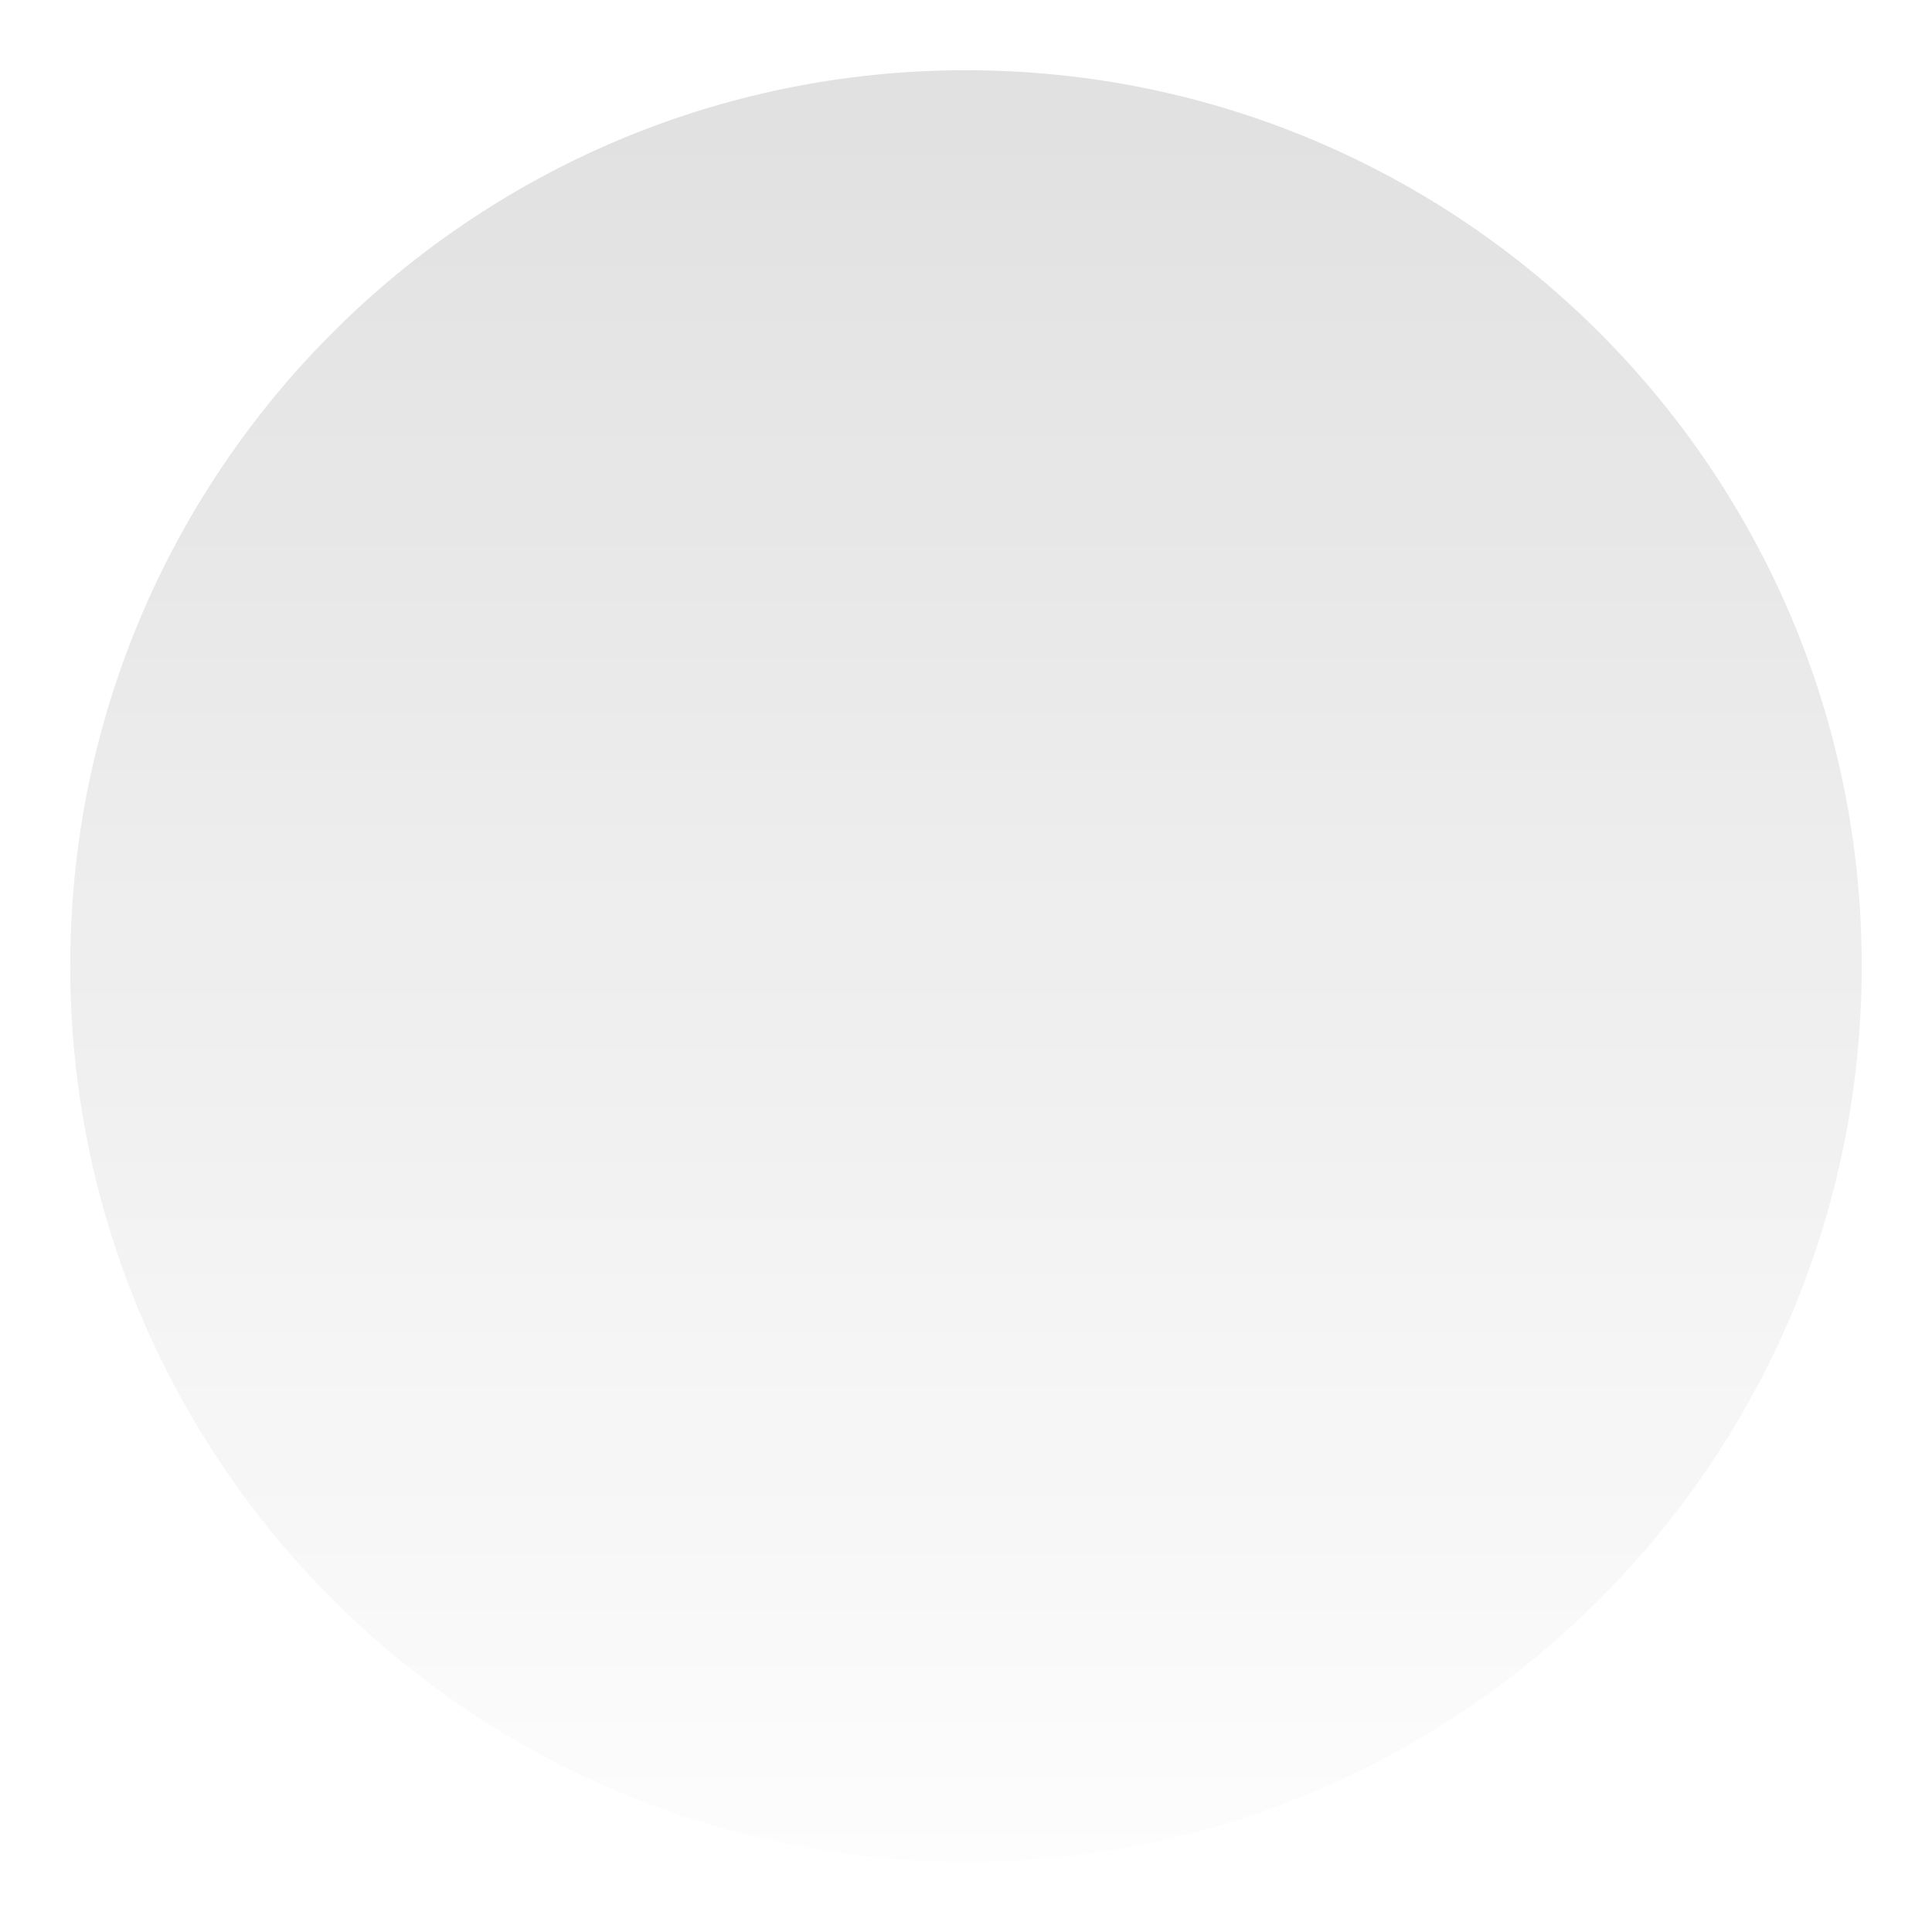
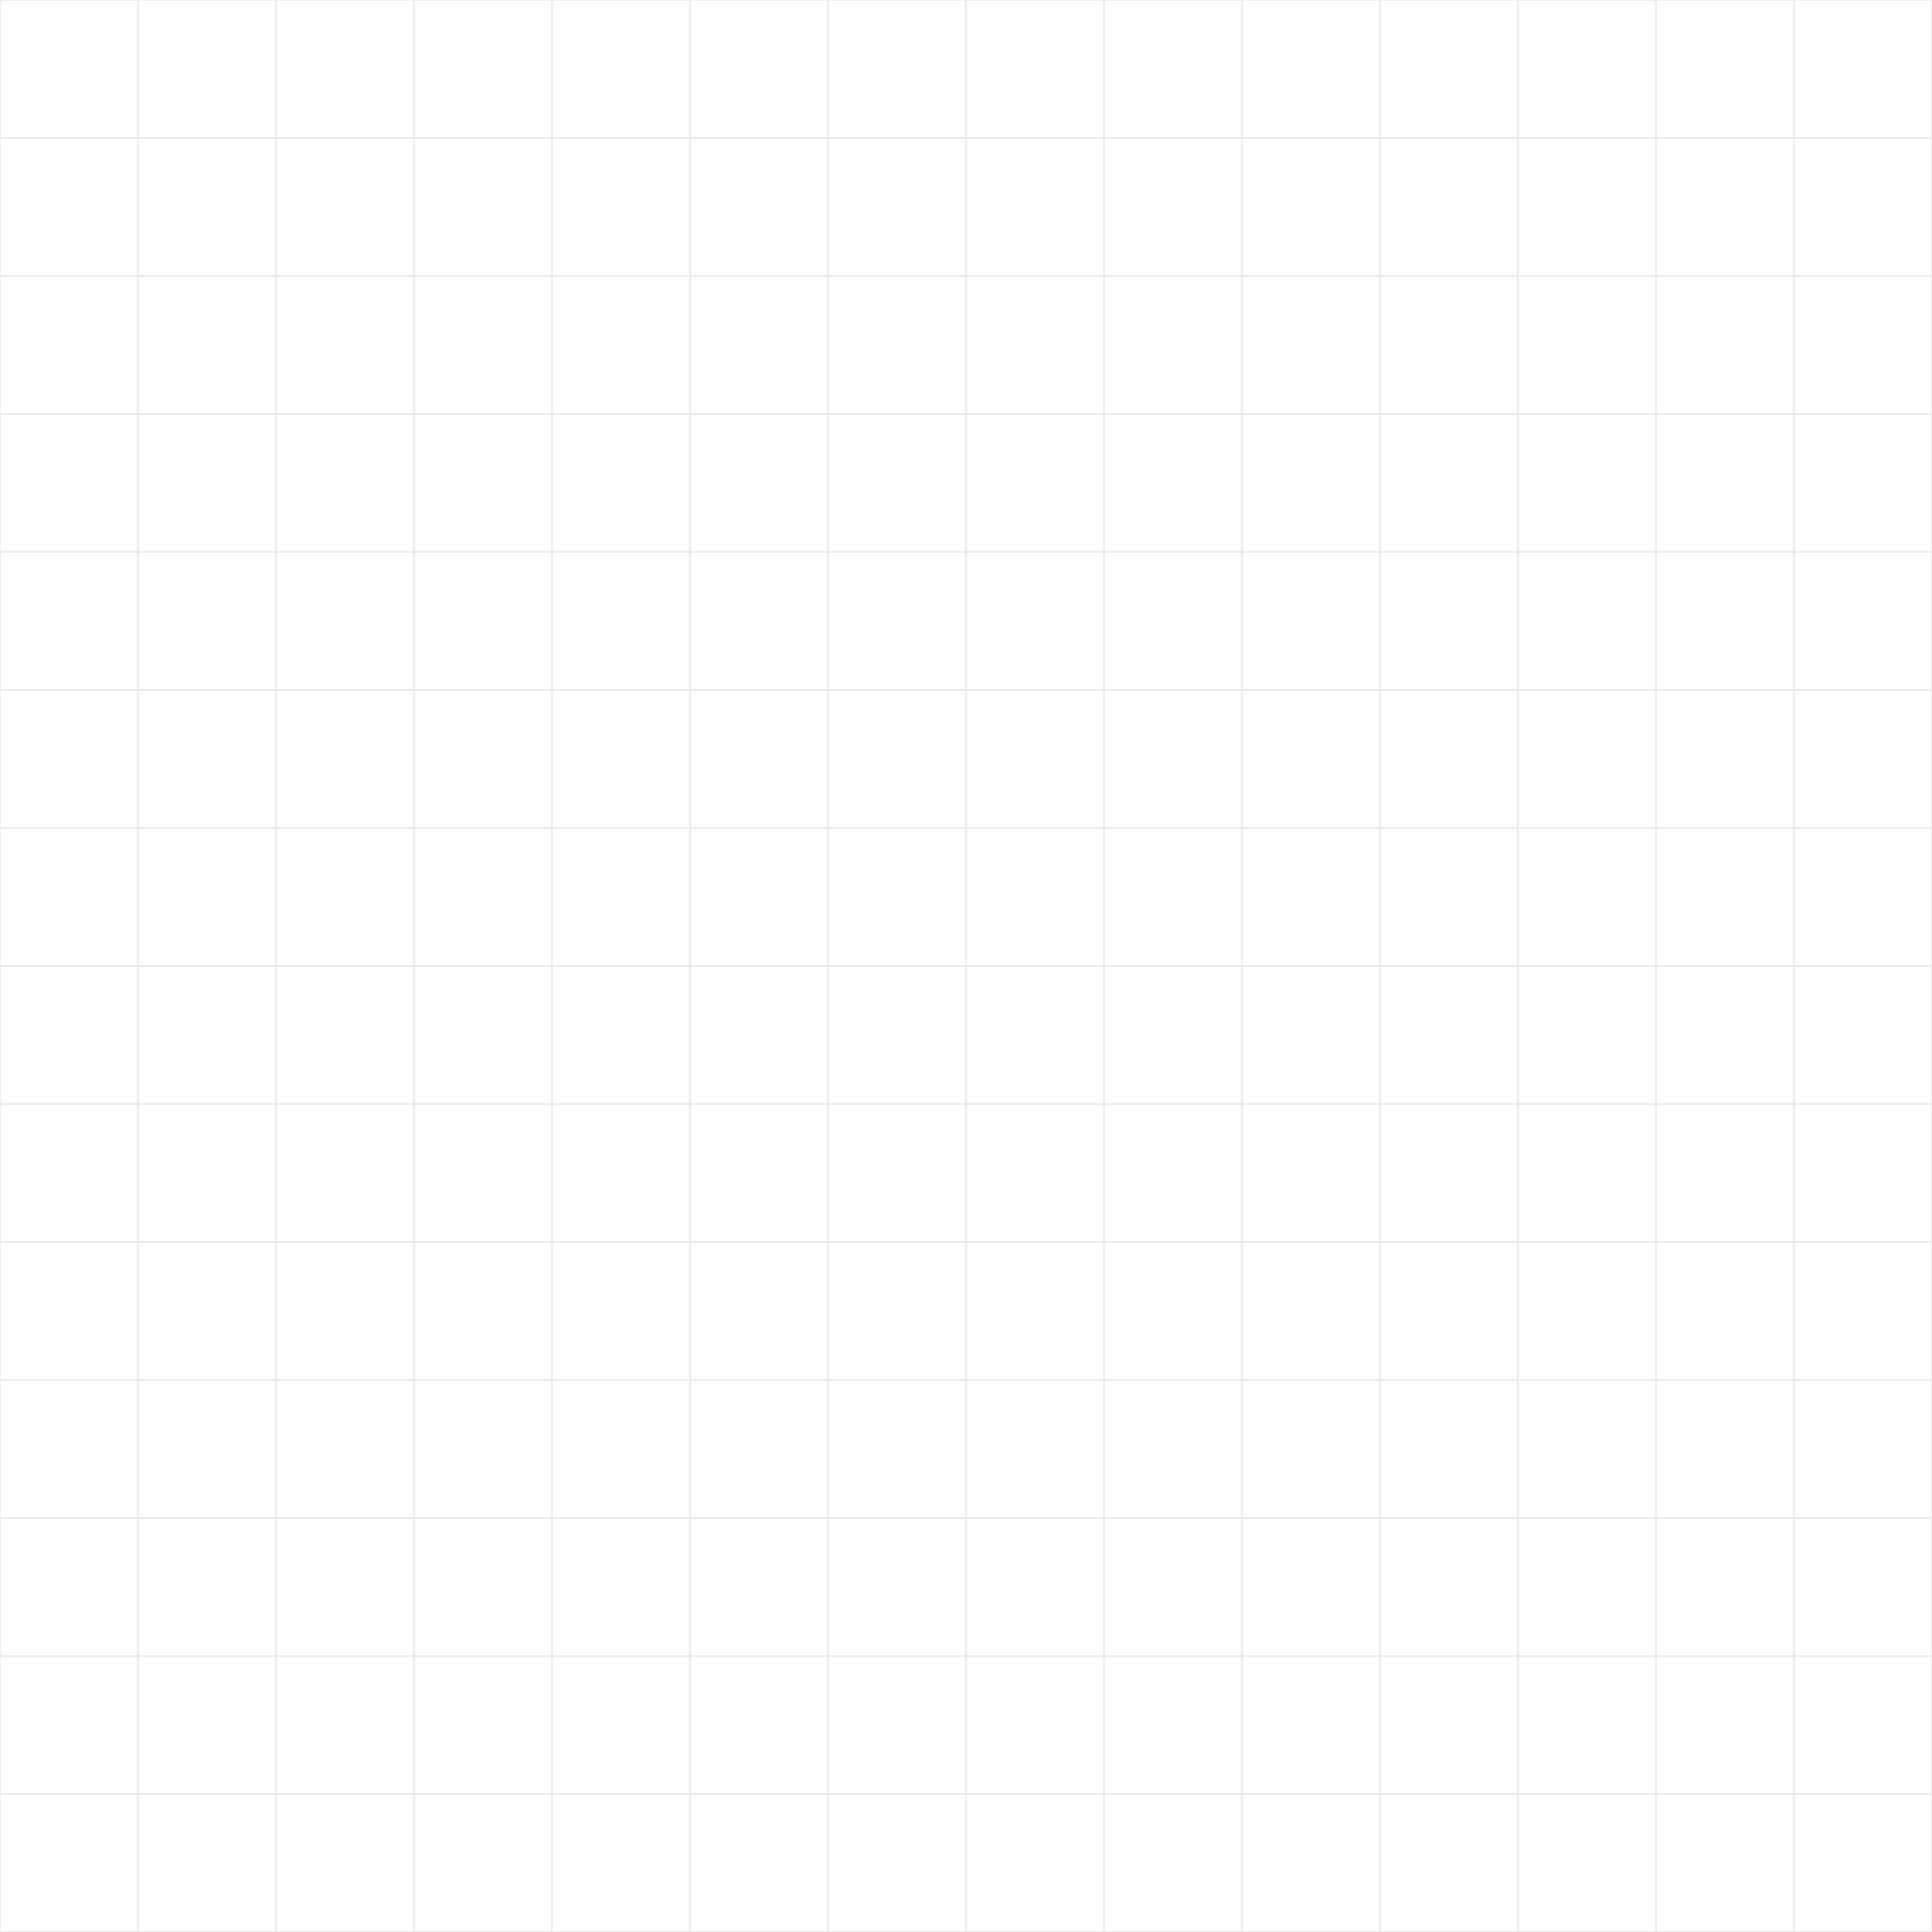
- <svg xmlns="http://www.w3.org/2000/svg" width="480" zoomAndPan="magnify" viewBox="0 0 360 360" height="480" preserveAspectRatio="xMidYMid meet" version="1.0">
-   <defs>
-     <clipPath id="59558b9727">
-       <path d="M 13.082 13.086 L 346.906 13.086 L 346.906 346.914 L 13.082 346.914 Z M 13.082 13.086 " clip-rule="nonzero" />
-     </clipPath>
-     <clipPath id="ee6c99e460">
-       <path d="M 346.906 180 C 346.906 87.816 272.18 13.086 179.996 13.086 C 87.812 13.086 13.082 87.816 13.082 180 C 13.082 272.184 87.812 346.914 179.996 346.914 C 272.18 346.914 346.906 272.184 346.906 180 Z M 346.906 180 " clip-rule="nonzero" />
-     </clipPath>
-     <linearGradient x1="-0" gradientTransform="matrix(0, 1.304007, -1.304007, 0, 346.9075, 13.08716)" y1="0" x2="256" gradientUnits="userSpaceOnUse" y2="0" id="9573c524be">
-       <stop stop-opacity="1" stop-color="rgb(88.199%, 88.199%, 88.199%)" offset="0" />
-       <stop stop-opacity="1" stop-color="rgb(88.371%, 88.371%, 88.371%)" offset="0.031" />
-       <stop stop-opacity="1" stop-color="rgb(88.715%, 88.715%, 88.715%)" offset="0.062" />
-       <stop stop-opacity="1" stop-color="rgb(89.058%, 89.058%, 89.058%)" offset="0.094" />
-       <stop stop-opacity="1" stop-color="rgb(89.401%, 89.401%, 89.401%)" offset="0.125" />
-       <stop stop-opacity="1" stop-color="rgb(89.746%, 89.746%, 89.746%)" offset="0.156" />
-       <stop stop-opacity="1" stop-color="rgb(90.089%, 90.089%, 90.089%)" offset="0.188" />
-       <stop stop-opacity="1" stop-color="rgb(90.433%, 90.433%, 90.433%)" offset="0.219" />
-       <stop stop-opacity="1" stop-color="rgb(90.776%, 90.776%, 90.776%)" offset="0.25" />
-       <stop stop-opacity="1" stop-color="rgb(91.121%, 91.121%, 91.121%)" offset="0.281" />
-       <stop stop-opacity="1" stop-color="rgb(91.464%, 91.464%, 91.464%)" offset="0.312" />
-       <stop stop-opacity="1" stop-color="rgb(91.808%, 91.808%, 91.808%)" offset="0.344" />
-       <stop stop-opacity="1" stop-color="rgb(92.152%, 92.152%, 92.152%)" offset="0.375" />
-       <stop stop-opacity="1" stop-color="rgb(92.496%, 92.496%, 92.496%)" offset="0.406" />
-       <stop stop-opacity="1" stop-color="rgb(92.839%, 92.839%, 92.839%)" offset="0.438" />
-       <stop stop-opacity="1" stop-color="rgb(93.182%, 93.182%, 93.182%)" offset="0.469" />
-       <stop stop-opacity="1" stop-color="rgb(93.527%, 93.527%, 93.527%)" offset="0.5" />
-       <stop stop-opacity="1" stop-color="rgb(93.871%, 93.871%, 93.871%)" offset="0.531" />
-       <stop stop-opacity="1" stop-color="rgb(94.214%, 94.214%, 94.214%)" offset="0.562" />
-       <stop stop-opacity="1" stop-color="rgb(94.559%, 94.559%, 94.559%)" offset="0.594" />
-       <stop stop-opacity="1" stop-color="rgb(94.902%, 94.902%, 94.902%)" offset="0.625" />
-       <stop stop-opacity="1" stop-color="rgb(95.245%, 95.245%, 95.245%)" offset="0.656" />
-       <stop stop-opacity="1" stop-color="rgb(95.589%, 95.589%, 95.589%)" offset="0.688" />
-       <stop stop-opacity="1" stop-color="rgb(95.934%, 95.934%, 95.934%)" offset="0.719" />
-       <stop stop-opacity="1" stop-color="rgb(96.277%, 96.277%, 96.277%)" offset="0.75" />
-       <stop stop-opacity="1" stop-color="rgb(96.62%, 96.62%, 96.62%)" offset="0.781" />
-       <stop stop-opacity="1" stop-color="rgb(96.965%, 96.965%, 96.965%)" offset="0.812" />
-       <stop stop-opacity="1" stop-color="rgb(97.308%, 97.308%, 97.308%)" offset="0.844" />
-       <stop stop-opacity="1" stop-color="rgb(97.652%, 97.652%, 97.652%)" offset="0.875" />
-       <stop stop-opacity="1" stop-color="rgb(97.995%, 97.995%, 97.995%)" offset="0.906" />
-       <stop stop-opacity="1" stop-color="rgb(98.34%, 98.34%, 98.34%)" offset="0.938" />
-       <stop stop-opacity="1" stop-color="rgb(98.683%, 98.683%, 98.683%)" offset="0.969" />
-       <stop stop-opacity="1" stop-color="rgb(99.026%, 99.026%, 99.026%)" offset="1" />
-     </linearGradient>
-   </defs>
-   <g clip-path="url(#59558b9727)">
-     <g clip-path="url(#ee6c99e460)">
-       <path fill="url(#9573c524be)" d="M 346.906 13.086 L 13.082 13.086 L 13.082 346.914 L 346.906 346.914 Z M 346.906 13.086 " fill-rule="nonzero" />
-     </g>
+ <svg xmlns="http://www.w3.org/2000/svg" version="1.1" viewBox="0 0 800 800" opacity="1" width="800" height="800">
+   <g stroke-width="0.5" stroke="hsla(0, 0%, 91%, 1.00)" fill="none">
+     <rect width="57.143" height="57.143" x="0" y="0" />
+     <rect width="57.143" height="57.143" x="57.143" y="0" />
+     <rect width="57.143" height="57.143" x="114.286" y="0" />
+     <rect width="57.143" height="57.143" x="171.429" y="0" />
+     <rect width="57.143" height="57.143" x="228.571" y="0" />
+     <rect width="57.143" height="57.143" x="285.714" y="0" />
+     <rect width="57.143" height="57.143" x="342.857" y="0" />
+     <rect width="57.143" height="57.143" x="400" y="0" />
+     <rect width="57.143" height="57.143" x="457.143" y="0" />
+     <rect width="57.143" height="57.143" x="514.286" y="0" />
+     <rect width="57.143" height="57.143" x="571.429" y="0" />
+     <rect width="57.143" height="57.143" x="628.571" y="0" />
+     <rect width="57.143" height="57.143" x="685.714" y="0" />
+     <rect width="57.143" height="57.143" x="742.857" y="0" />
+     <rect width="57.143" height="57.143" x="800" y="0" />
+     <rect width="57.143" height="57.143" x="0" y="57.143" />
+     <rect width="57.143" height="57.143" x="57.143" y="57.143" />
+     <rect width="57.143" height="57.143" x="114.286" y="57.143" />
+     <rect width="57.143" height="57.143" x="171.429" y="57.143" />
+     <rect width="57.143" height="57.143" x="228.571" y="57.143" />
+     <rect width="57.143" height="57.143" x="285.714" y="57.143" />
+     <rect width="57.143" height="57.143" x="342.857" y="57.143" />
+     <rect width="57.143" height="57.143" x="400" y="57.143" />
+     <rect width="57.143" height="57.143" x="457.143" y="57.143" />
+     <rect width="57.143" height="57.143" x="514.286" y="57.143" />
+     <rect width="57.143" height="57.143" x="571.429" y="57.143" />
+     <rect width="57.143" height="57.143" x="628.571" y="57.143" />
+     <rect width="57.143" height="57.143" x="685.714" y="57.143" />
+     <rect width="57.143" height="57.143" x="742.857" y="57.143" />
+     <rect width="57.143" height="57.143" x="800" y="57.143" />
+     <rect width="57.143" height="57.143" x="0" y="114.286" />
+     <rect width="57.143" height="57.143" x="57.143" y="114.286" />
+     <rect width="57.143" height="57.143" x="114.286" y="114.286" />
+     <rect width="57.143" height="57.143" x="171.429" y="114.286" />
+     <rect width="57.143" height="57.143" x="228.571" y="114.286" />
+     <rect width="57.143" height="57.143" x="285.714" y="114.286" />
+     <rect width="57.143" height="57.143" x="342.857" y="114.286" />
+     <rect width="57.143" height="57.143" x="400" y="114.286" />
+     <rect width="57.143" height="57.143" x="457.143" y="114.286" />
+     <rect width="57.143" height="57.143" x="514.286" y="114.286" />
+     <rect width="57.143" height="57.143" x="571.429" y="114.286" />
+     <rect width="57.143" height="57.143" x="628.571" y="114.286" />
+     <rect width="57.143" height="57.143" x="685.714" y="114.286" />
+     <rect width="57.143" height="57.143" x="742.857" y="114.286" />
+     <rect width="57.143" height="57.143" x="800" y="114.286" />
+     <rect width="57.143" height="57.143" x="0" y="171.429" />
+     <rect width="57.143" height="57.143" x="57.143" y="171.429" />
+     <rect width="57.143" height="57.143" x="114.286" y="171.429" />
+     <rect width="57.143" height="57.143" x="171.429" y="171.429" />
+     <rect width="57.143" height="57.143" x="228.571" y="171.429" />
+     <rect width="57.143" height="57.143" x="285.714" y="171.429" />
+     <rect width="57.143" height="57.143" x="342.857" y="171.429" />
+     <rect width="57.143" height="57.143" x="400" y="171.429" />
+     <rect width="57.143" height="57.143" x="457.143" y="171.429" />
+     <rect width="57.143" height="57.143" x="514.286" y="171.429" />
+     <rect width="57.143" height="57.143" x="571.429" y="171.429" />
+     <rect width="57.143" height="57.143" x="628.571" y="171.429" />
+     <rect width="57.143" height="57.143" x="685.714" y="171.429" />
+     <rect width="57.143" height="57.143" x="742.857" y="171.429" />
+     <rect width="57.143" height="57.143" x="800" y="171.429" />
+     <rect width="57.143" height="57.143" x="0" y="228.571" />
+     <rect width="57.143" height="57.143" x="57.143" y="228.571" />
+     <rect width="57.143" height="57.143" x="114.286" y="228.571" />
+     <rect width="57.143" height="57.143" x="171.429" y="228.571" />
+     <rect width="57.143" height="57.143" x="228.571" y="228.571" />
+     <rect width="57.143" height="57.143" x="285.714" y="228.571" />
+     <rect width="57.143" height="57.143" x="342.857" y="228.571" />
+     <rect width="57.143" height="57.143" x="400" y="228.571" />
+     <rect width="57.143" height="57.143" x="457.143" y="228.571" />
+     <rect width="57.143" height="57.143" x="514.286" y="228.571" />
+     <rect width="57.143" height="57.143" x="571.429" y="228.571" />
+     <rect width="57.143" height="57.143" x="628.571" y="228.571" />
+     <rect width="57.143" height="57.143" x="685.714" y="228.571" />
+     <rect width="57.143" height="57.143" x="742.857" y="228.571" />
+     <rect width="57.143" height="57.143" x="800" y="228.571" />
+     <rect width="57.143" height="57.143" x="0" y="285.714" />
+     <rect width="57.143" height="57.143" x="57.143" y="285.714" />
+     <rect width="57.143" height="57.143" x="114.286" y="285.714" />
+     <rect width="57.143" height="57.143" x="171.429" y="285.714" />
+     <rect width="57.143" height="57.143" x="228.571" y="285.714" />
+     <rect width="57.143" height="57.143" x="285.714" y="285.714" />
+     <rect width="57.143" height="57.143" x="342.857" y="285.714" />
+     <rect width="57.143" height="57.143" x="400" y="285.714" />
+     <rect width="57.143" height="57.143" x="457.143" y="285.714" />
+     <rect width="57.143" height="57.143" x="514.286" y="285.714" />
+     <rect width="57.143" height="57.143" x="571.429" y="285.714" />
+     <rect width="57.143" height="57.143" x="628.571" y="285.714" />
+     <rect width="57.143" height="57.143" x="685.714" y="285.714" />
+     <rect width="57.143" height="57.143" x="742.857" y="285.714" />
+     <rect width="57.143" height="57.143" x="800" y="285.714" />
+     <rect width="57.143" height="57.143" x="0" y="342.857" />
+     <rect width="57.143" height="57.143" x="57.143" y="342.857" />
+     <rect width="57.143" height="57.143" x="114.286" y="342.857" />
+     <rect width="57.143" height="57.143" x="171.429" y="342.857" />
+     <rect width="57.143" height="57.143" x="228.571" y="342.857" />
+     <rect width="57.143" height="57.143" x="285.714" y="342.857" />
+     <rect width="57.143" height="57.143" x="342.857" y="342.857" />
+     <rect width="57.143" height="57.143" x="400" y="342.857" />
+     <rect width="57.143" height="57.143" x="457.143" y="342.857" />
+     <rect width="57.143" height="57.143" x="514.286" y="342.857" />
+     <rect width="57.143" height="57.143" x="571.429" y="342.857" />
+     <rect width="57.143" height="57.143" x="628.571" y="342.857" />
+     <rect width="57.143" height="57.143" x="685.714" y="342.857" />
+     <rect width="57.143" height="57.143" x="742.857" y="342.857" />
+     <rect width="57.143" height="57.143" x="800" y="342.857" />
+     <rect width="57.143" height="57.143" x="0" y="400" />
+     <rect width="57.143" height="57.143" x="57.143" y="400" />
+     <rect width="57.143" height="57.143" x="114.286" y="400" />
+     <rect width="57.143" height="57.143" x="171.429" y="400" />
+     <rect width="57.143" height="57.143" x="228.571" y="400" />
+     <rect width="57.143" height="57.143" x="285.714" y="400" />
+     <rect width="57.143" height="57.143" x="342.857" y="400" />
+     <rect width="57.143" height="57.143" x="400" y="400" />
+     <rect width="57.143" height="57.143" x="457.143" y="400" />
+     <rect width="57.143" height="57.143" x="514.286" y="400" />
+     <rect width="57.143" height="57.143" x="571.429" y="400" />
+     <rect width="57.143" height="57.143" x="628.571" y="400" />
+     <rect width="57.143" height="57.143" x="685.714" y="400" />
+     <rect width="57.143" height="57.143" x="742.857" y="400" />
+     <rect width="57.143" height="57.143" x="800" y="400" />
+     <rect width="57.143" height="57.143" x="0" y="457.143" />
+     <rect width="57.143" height="57.143" x="57.143" y="457.143" />
+     <rect width="57.143" height="57.143" x="114.286" y="457.143" />
+     <rect width="57.143" height="57.143" x="171.429" y="457.143" />
+     <rect width="57.143" height="57.143" x="228.571" y="457.143" />
+     <rect width="57.143" height="57.143" x="285.714" y="457.143" />
+     <rect width="57.143" height="57.143" x="342.857" y="457.143" />
+     <rect width="57.143" height="57.143" x="400" y="457.143" />
+     <rect width="57.143" height="57.143" x="457.143" y="457.143" />
+     <rect width="57.143" height="57.143" x="514.286" y="457.143" />
+     <rect width="57.143" height="57.143" x="571.429" y="457.143" />
+     <rect width="57.143" height="57.143" x="628.571" y="457.143" />
+     <rect width="57.143" height="57.143" x="685.714" y="457.143" />
+     <rect width="57.143" height="57.143" x="742.857" y="457.143" />
+     <rect width="57.143" height="57.143" x="800" y="457.143" />
+     <rect width="57.143" height="57.143" x="0" y="514.286" />
+     <rect width="57.143" height="57.143" x="57.143" y="514.286" />
+     <rect width="57.143" height="57.143" x="114.286" y="514.286" />
+     <rect width="57.143" height="57.143" x="171.429" y="514.286" />
+     <rect width="57.143" height="57.143" x="228.571" y="514.286" />
+     <rect width="57.143" height="57.143" x="285.714" y="514.286" />
+     <rect width="57.143" height="57.143" x="342.857" y="514.286" />
+     <rect width="57.143" height="57.143" x="400" y="514.286" />
+     <rect width="57.143" height="57.143" x="457.143" y="514.286" />
+     <rect width="57.143" height="57.143" x="514.286" y="514.286" />
+     <rect width="57.143" height="57.143" x="571.429" y="514.286" />
+     <rect width="57.143" height="57.143" x="628.571" y="514.286" />
+     <rect width="57.143" height="57.143" x="685.714" y="514.286" />
+     <rect width="57.143" height="57.143" x="742.857" y="514.286" />
+     <rect width="57.143" height="57.143" x="800" y="514.286" />
+     <rect width="57.143" height="57.143" x="0" y="571.429" />
+     <rect width="57.143" height="57.143" x="57.143" y="571.429" />
+     <rect width="57.143" height="57.143" x="114.286" y="571.429" />
+     <rect width="57.143" height="57.143" x="171.429" y="571.429" />
+     <rect width="57.143" height="57.143" x="228.571" y="571.429" />
+     <rect width="57.143" height="57.143" x="285.714" y="571.429" />
+     <rect width="57.143" height="57.143" x="342.857" y="571.429" />
+     <rect width="57.143" height="57.143" x="400" y="571.429" />
+     <rect width="57.143" height="57.143" x="457.143" y="571.429" />
+     <rect width="57.143" height="57.143" x="514.286" y="571.429" />
+     <rect width="57.143" height="57.143" x="571.429" y="571.429" />
+     <rect width="57.143" height="57.143" x="628.571" y="571.429" />
+     <rect width="57.143" height="57.143" x="685.714" y="571.429" />
+     <rect width="57.143" height="57.143" x="742.857" y="571.429" />
+     <rect width="57.143" height="57.143" x="800" y="571.429" />
+     <rect width="57.143" height="57.143" x="0" y="628.571" />
+     <rect width="57.143" height="57.143" x="57.143" y="628.571" />
+     <rect width="57.143" height="57.143" x="114.286" y="628.571" />
+     <rect width="57.143" height="57.143" x="171.429" y="628.571" />
+     <rect width="57.143" height="57.143" x="228.571" y="628.571" />
+     <rect width="57.143" height="57.143" x="285.714" y="628.571" />
+     <rect width="57.143" height="57.143" x="342.857" y="628.571" />
+     <rect width="57.143" height="57.143" x="400" y="628.571" />
+     <rect width="57.143" height="57.143" x="457.143" y="628.571" />
+     <rect width="57.143" height="57.143" x="514.286" y="628.571" />
+     <rect width="57.143" height="57.143" x="571.429" y="628.571" />
+     <rect width="57.143" height="57.143" x="628.571" y="628.571" />
+     <rect width="57.143" height="57.143" x="685.714" y="628.571" />
+     <rect width="57.143" height="57.143" x="742.857" y="628.571" />
+     <rect width="57.143" height="57.143" x="800" y="628.571" />
+     <rect width="57.143" height="57.143" x="0" y="685.714" />
+     <rect width="57.143" height="57.143" x="57.143" y="685.714" />
+     <rect width="57.143" height="57.143" x="114.286" y="685.714" />
+     <rect width="57.143" height="57.143" x="171.429" y="685.714" />
+     <rect width="57.143" height="57.143" x="228.571" y="685.714" />
+     <rect width="57.143" height="57.143" x="285.714" y="685.714" />
+     <rect width="57.143" height="57.143" x="342.857" y="685.714" />
+     <rect width="57.143" height="57.143" x="400" y="685.714" />
+     <rect width="57.143" height="57.143" x="457.143" y="685.714" />
+     <rect width="57.143" height="57.143" x="514.286" y="685.714" />
+     <rect width="57.143" height="57.143" x="571.429" y="685.714" />
+     <rect width="57.143" height="57.143" x="628.571" y="685.714" />
+     <rect width="57.143" height="57.143" x="685.714" y="685.714" />
+     <rect width="57.143" height="57.143" x="742.857" y="685.714" />
+     <rect width="57.143" height="57.143" x="800" y="685.714" />
+     <rect width="57.143" height="57.143" x="0" y="742.857" />
+     <rect width="57.143" height="57.143" x="57.143" y="742.857" />
+     <rect width="57.143" height="57.143" x="114.286" y="742.857" />
+     <rect width="57.143" height="57.143" x="171.429" y="742.857" />
+     <rect width="57.143" height="57.143" x="228.571" y="742.857" />
+     <rect width="57.143" height="57.143" x="285.714" y="742.857" />
+     <rect width="57.143" height="57.143" x="342.857" y="742.857" />
+     <rect width="57.143" height="57.143" x="400" y="742.857" />
+     <rect width="57.143" height="57.143" x="457.143" y="742.857" />
+     <rect width="57.143" height="57.143" x="514.286" y="742.857" />
+     <rect width="57.143" height="57.143" x="571.429" y="742.857" />
+     <rect width="57.143" height="57.143" x="628.571" y="742.857" />
+     <rect width="57.143" height="57.143" x="685.714" y="742.857" />
+     <rect width="57.143" height="57.143" x="742.857" y="742.857" />
+     <rect width="57.143" height="57.143" x="800" y="742.857" />
+     <rect width="57.143" height="57.143" x="0" y="800" />
+     <rect width="57.143" height="57.143" x="57.143" y="800" />
+     <rect width="57.143" height="57.143" x="114.286" y="800" />
+     <rect width="57.143" height="57.143" x="171.429" y="800" />
+     <rect width="57.143" height="57.143" x="228.571" y="800" />
+     <rect width="57.143" height="57.143" x="285.714" y="800" />
+     <rect width="57.143" height="57.143" x="342.857" y="800" />
+     <rect width="57.143" height="57.143" x="400" y="800" />
+     <rect width="57.143" height="57.143" x="457.143" y="800" />
+     <rect width="57.143" height="57.143" x="514.286" y="800" />
+     <rect width="57.143" height="57.143" x="571.429" y="800" />
+     <rect width="57.143" height="57.143" x="628.571" y="800" />
+     <rect width="57.143" height="57.143" x="685.714" y="800" />
+     <rect width="57.143" height="57.143" x="742.857" y="800" />
+     <rect width="57.143" height="57.143" x="800" y="800" />
  </g>
</svg>
